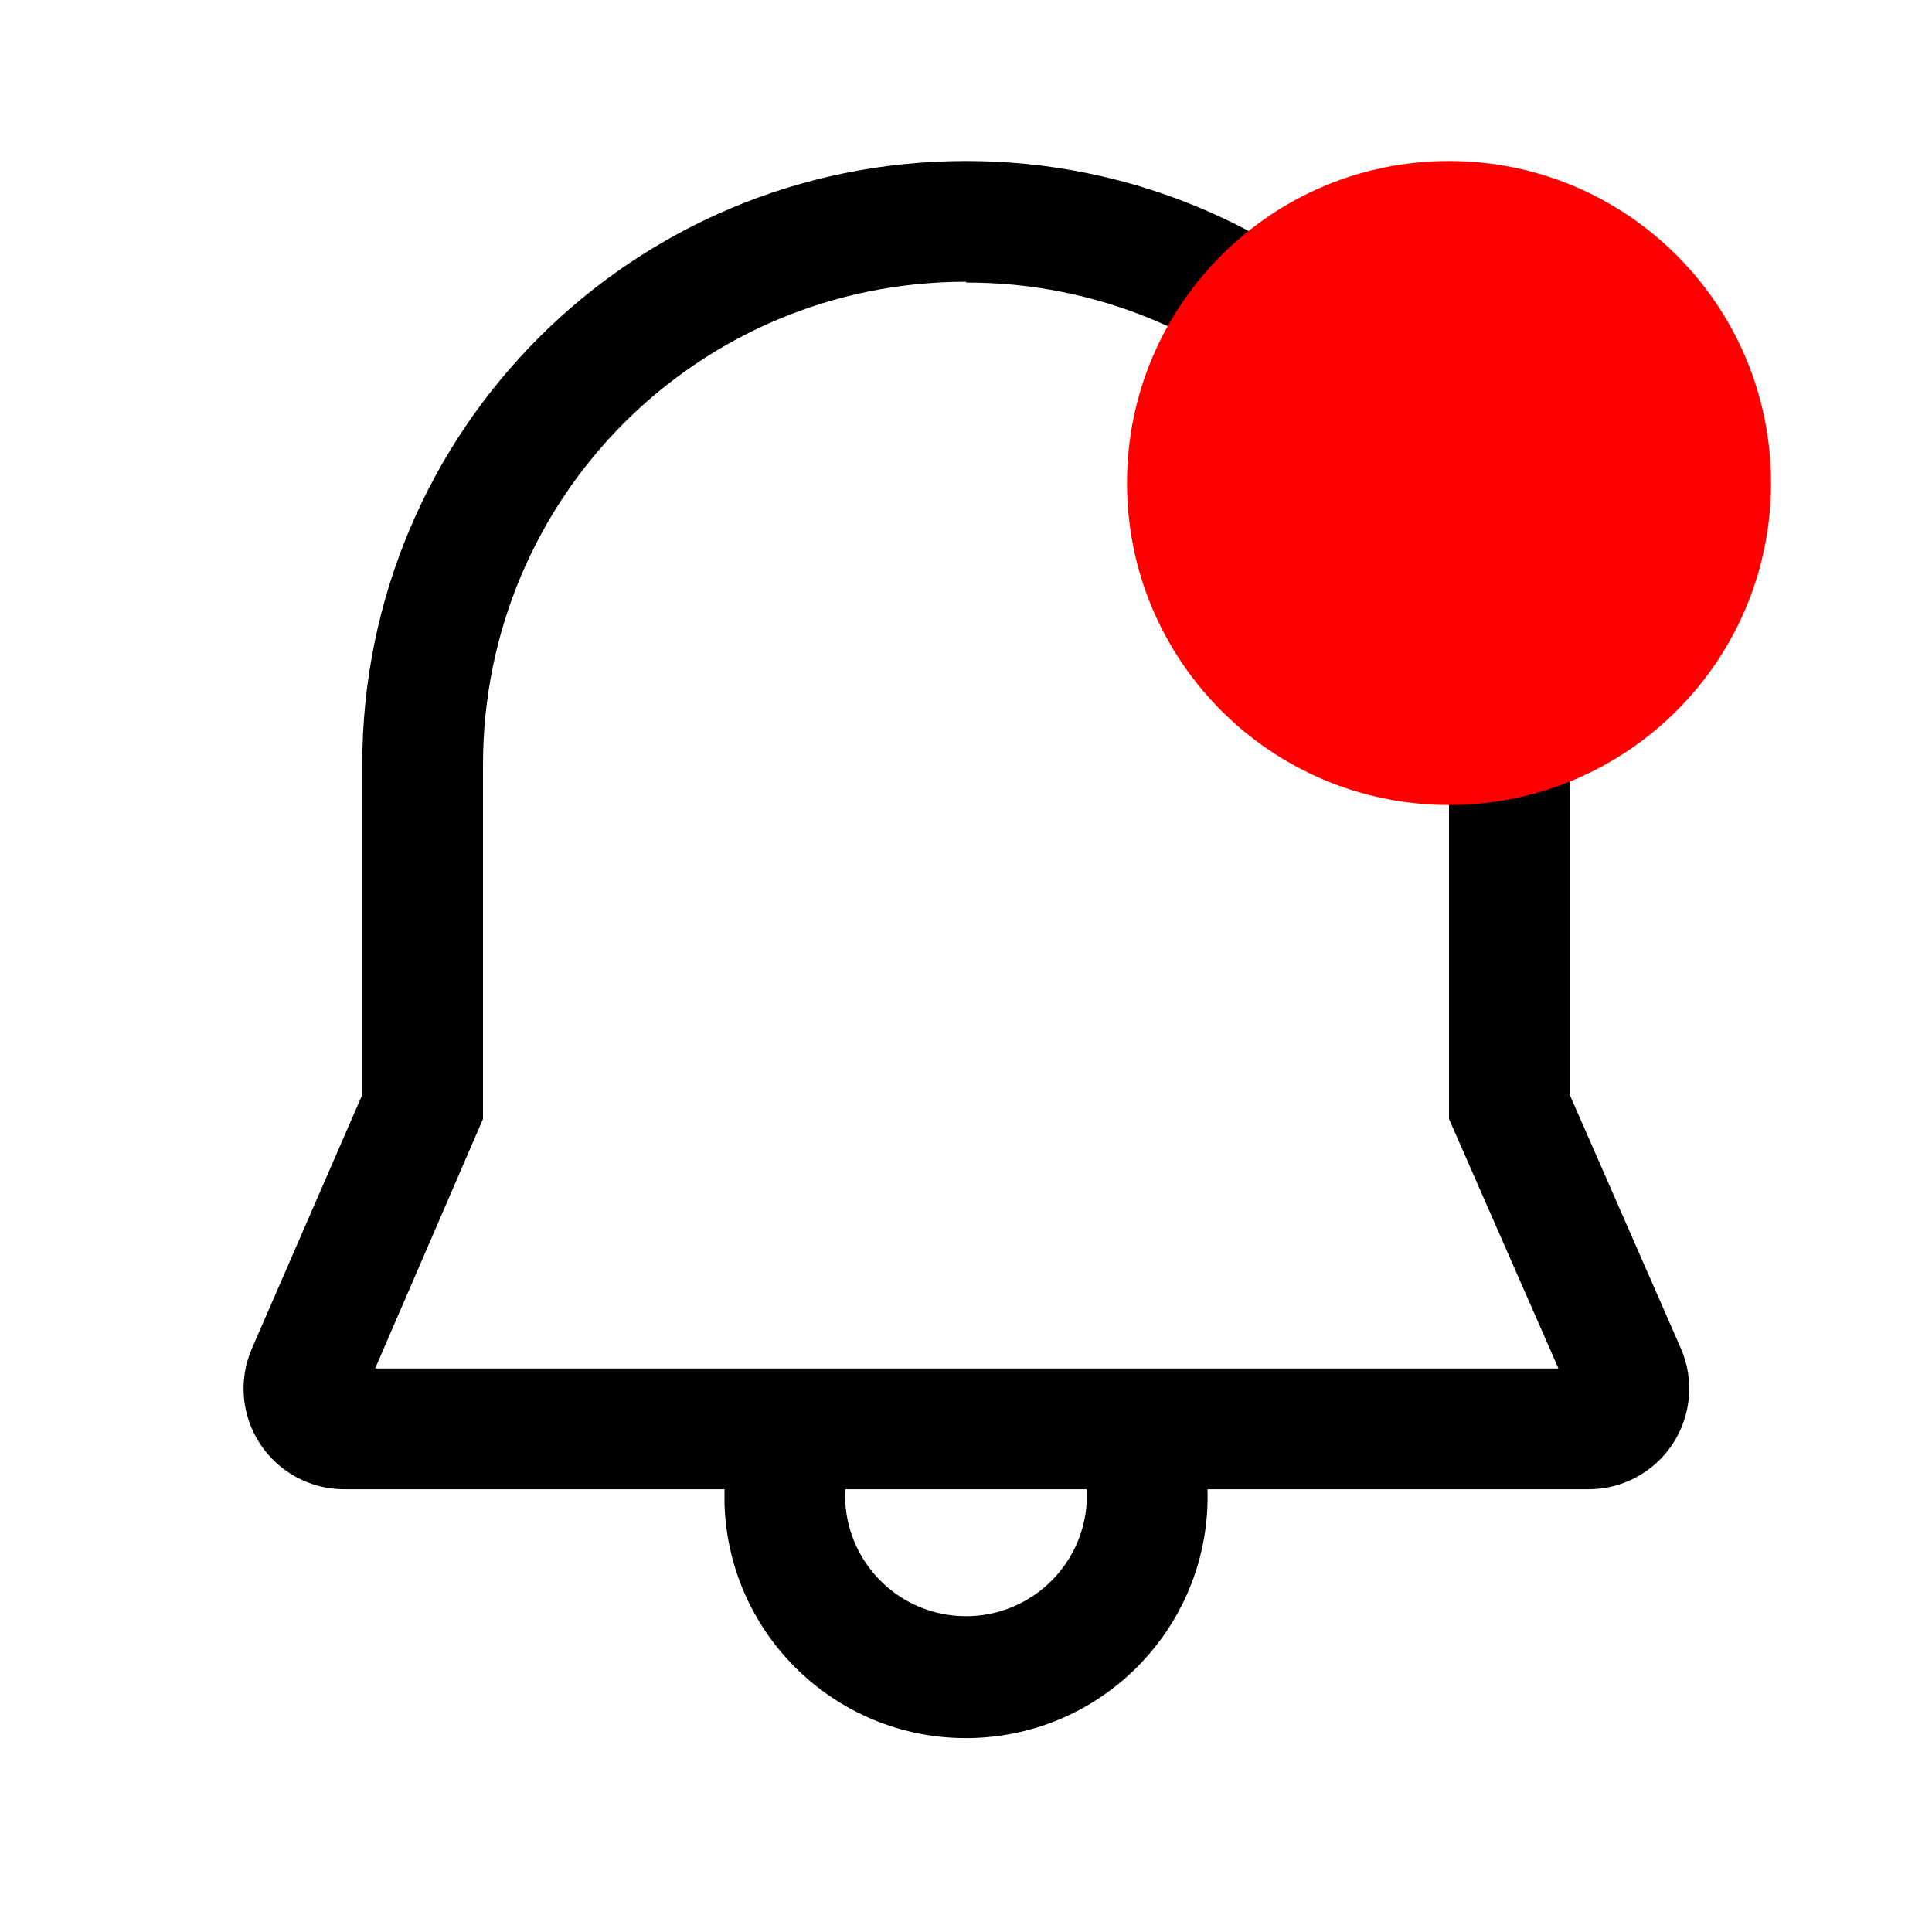
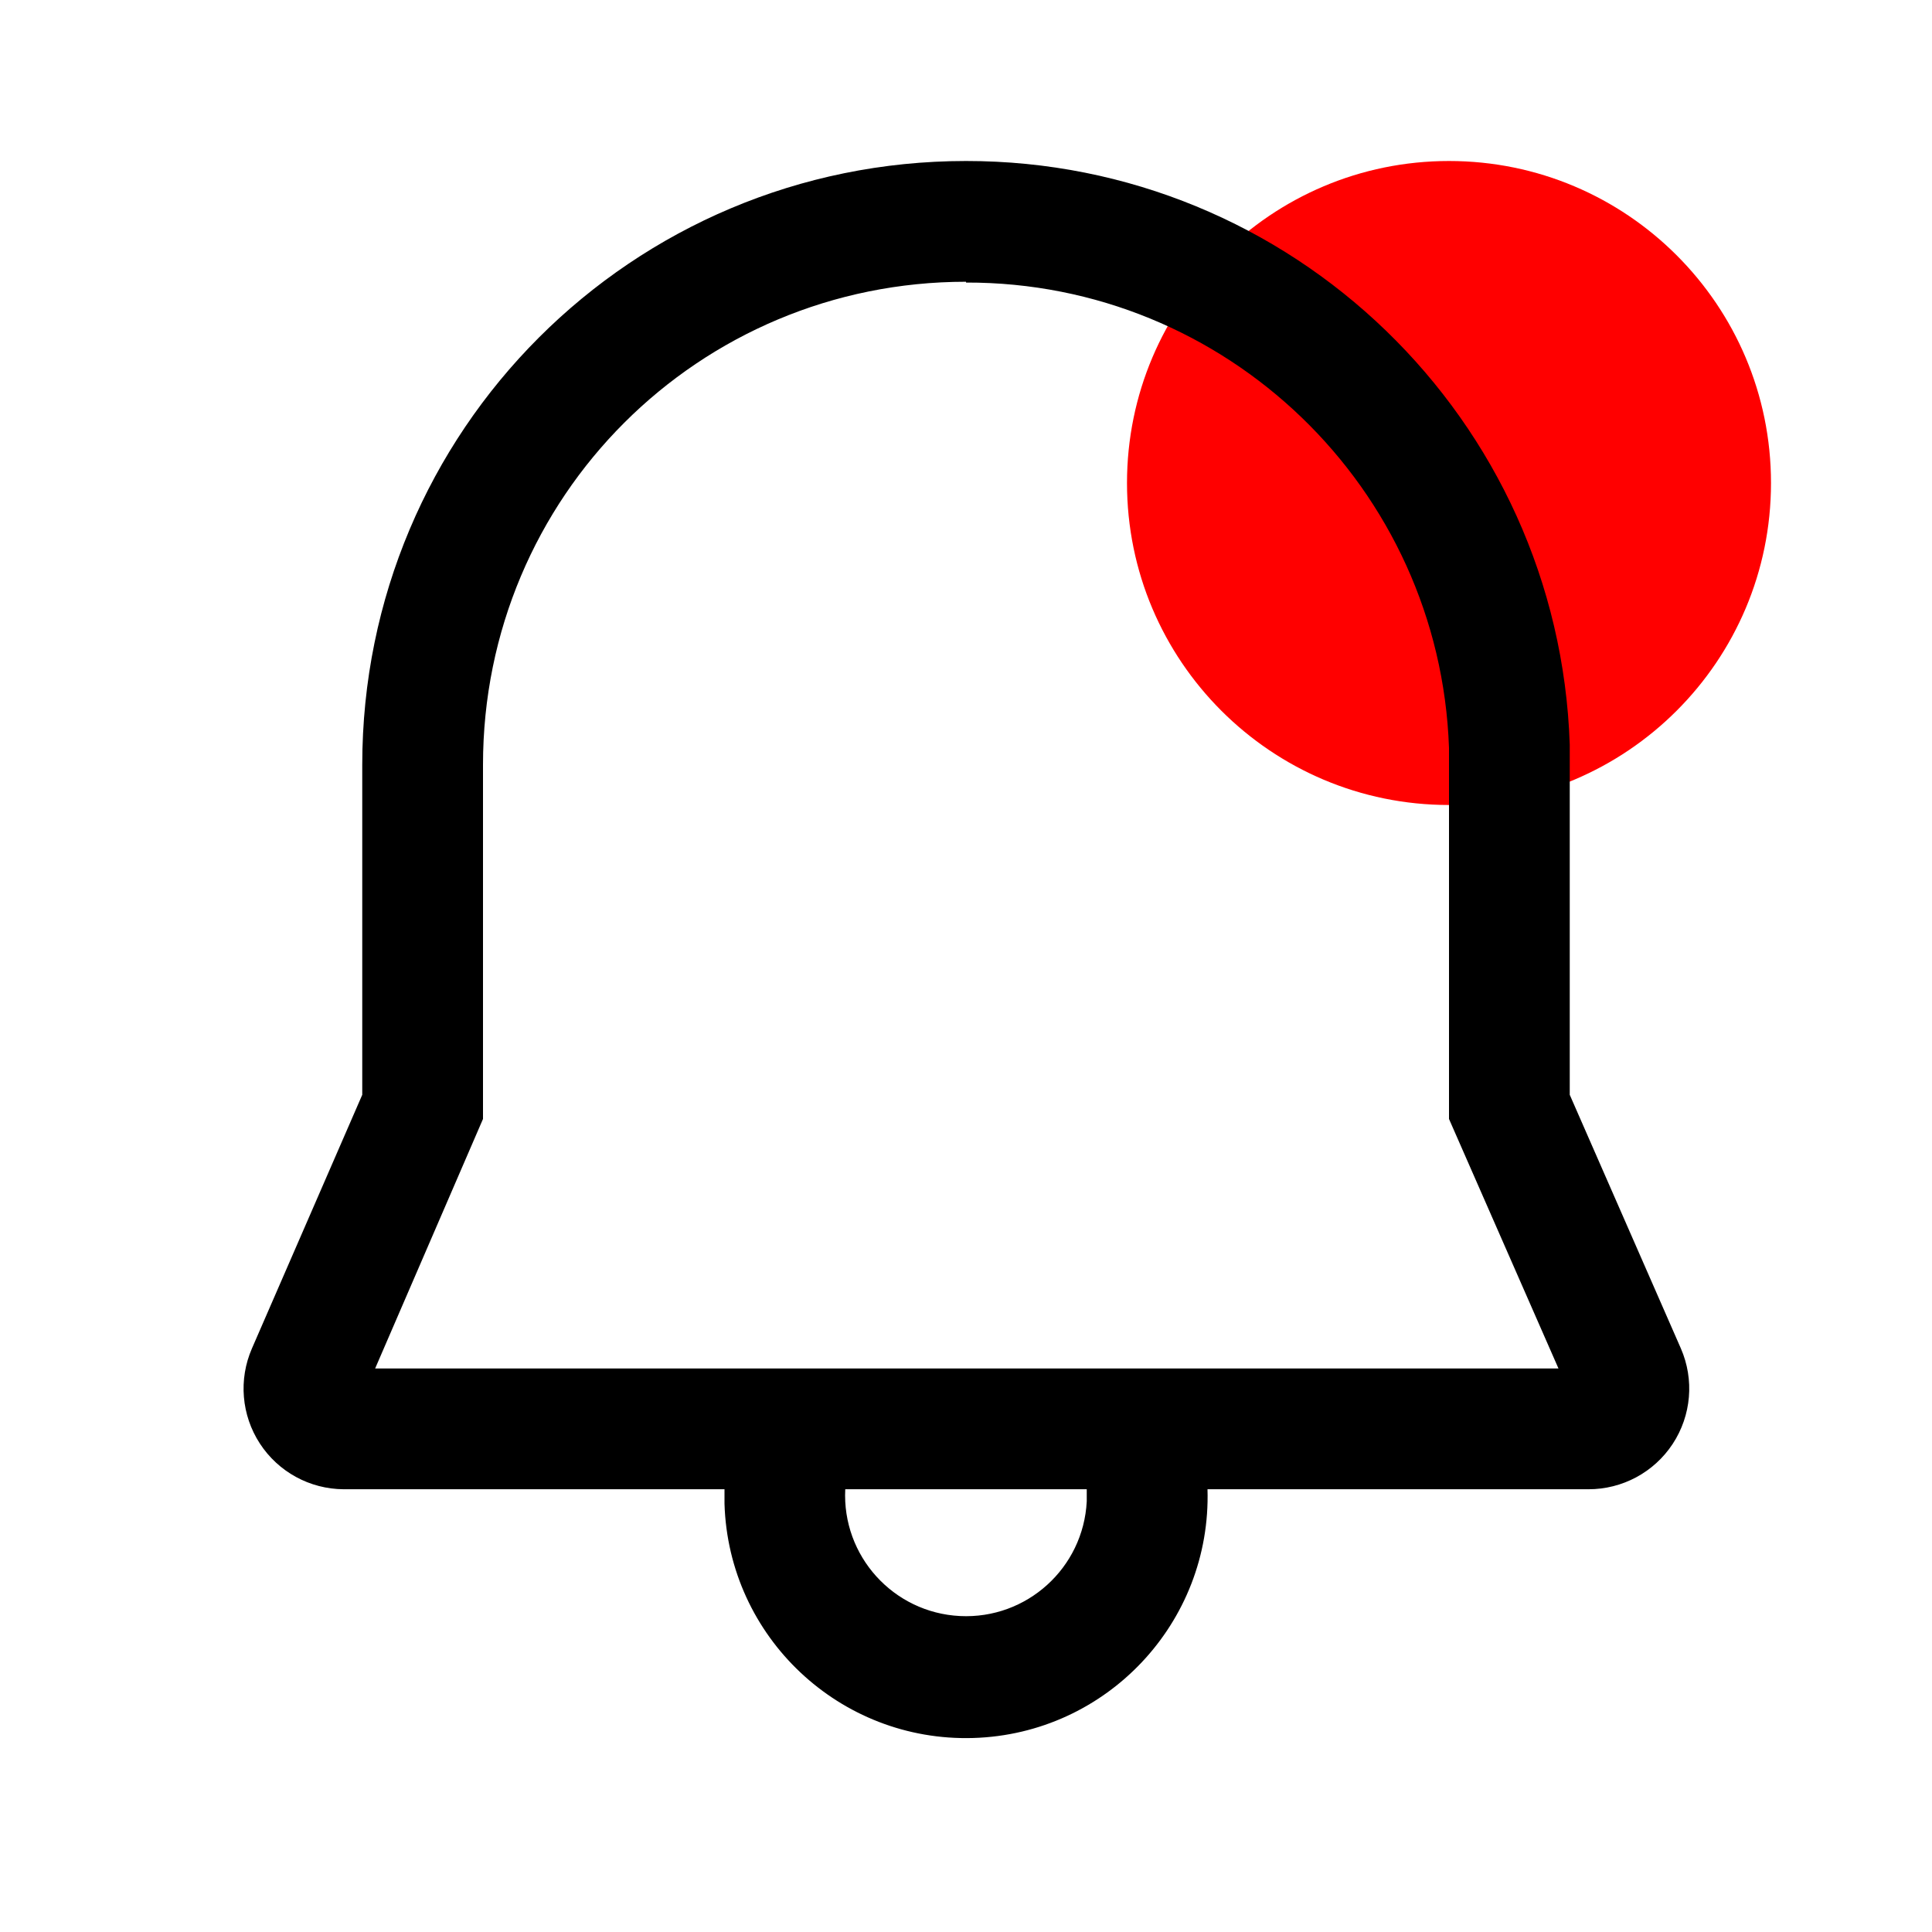
- <svg xmlns="http://www.w3.org/2000/svg" height="24" viewBox="0 0 24 24" width="24" style="position: relative;">
+ <svg xmlns="http://www.w3.org/2000/svg" style="position: relative;" height="24" viewBox="0 0 24 24" width="24">
+   <circle cx="18" cy="6" fill="red" r="4" />
  <path d="M12 2a7.5 7.5 0 017.5 7.25v4.35l1.38 3.15a1.25 1.25 0 01-1.15 1.75H15a3 3 0 01-6 .18v-.18H4.27a1.25 1.25 0 01-1.14-1.75L4.5 13.6V9.5C4.5 5.35 7.85 2 12 2zm1.5 16.5h-3a1.5 1.5 0 003 .15v-.15zM12 3.5c-3.32 0-6 2.67-6 6v4.4L4.66 17h14.7L18 13.9V9.29a5.99 5.99 0 00-6-5.78z" fill="#000000" />
-   <circle cx="18" cy="6" r="4" fill="red" />
</svg>
